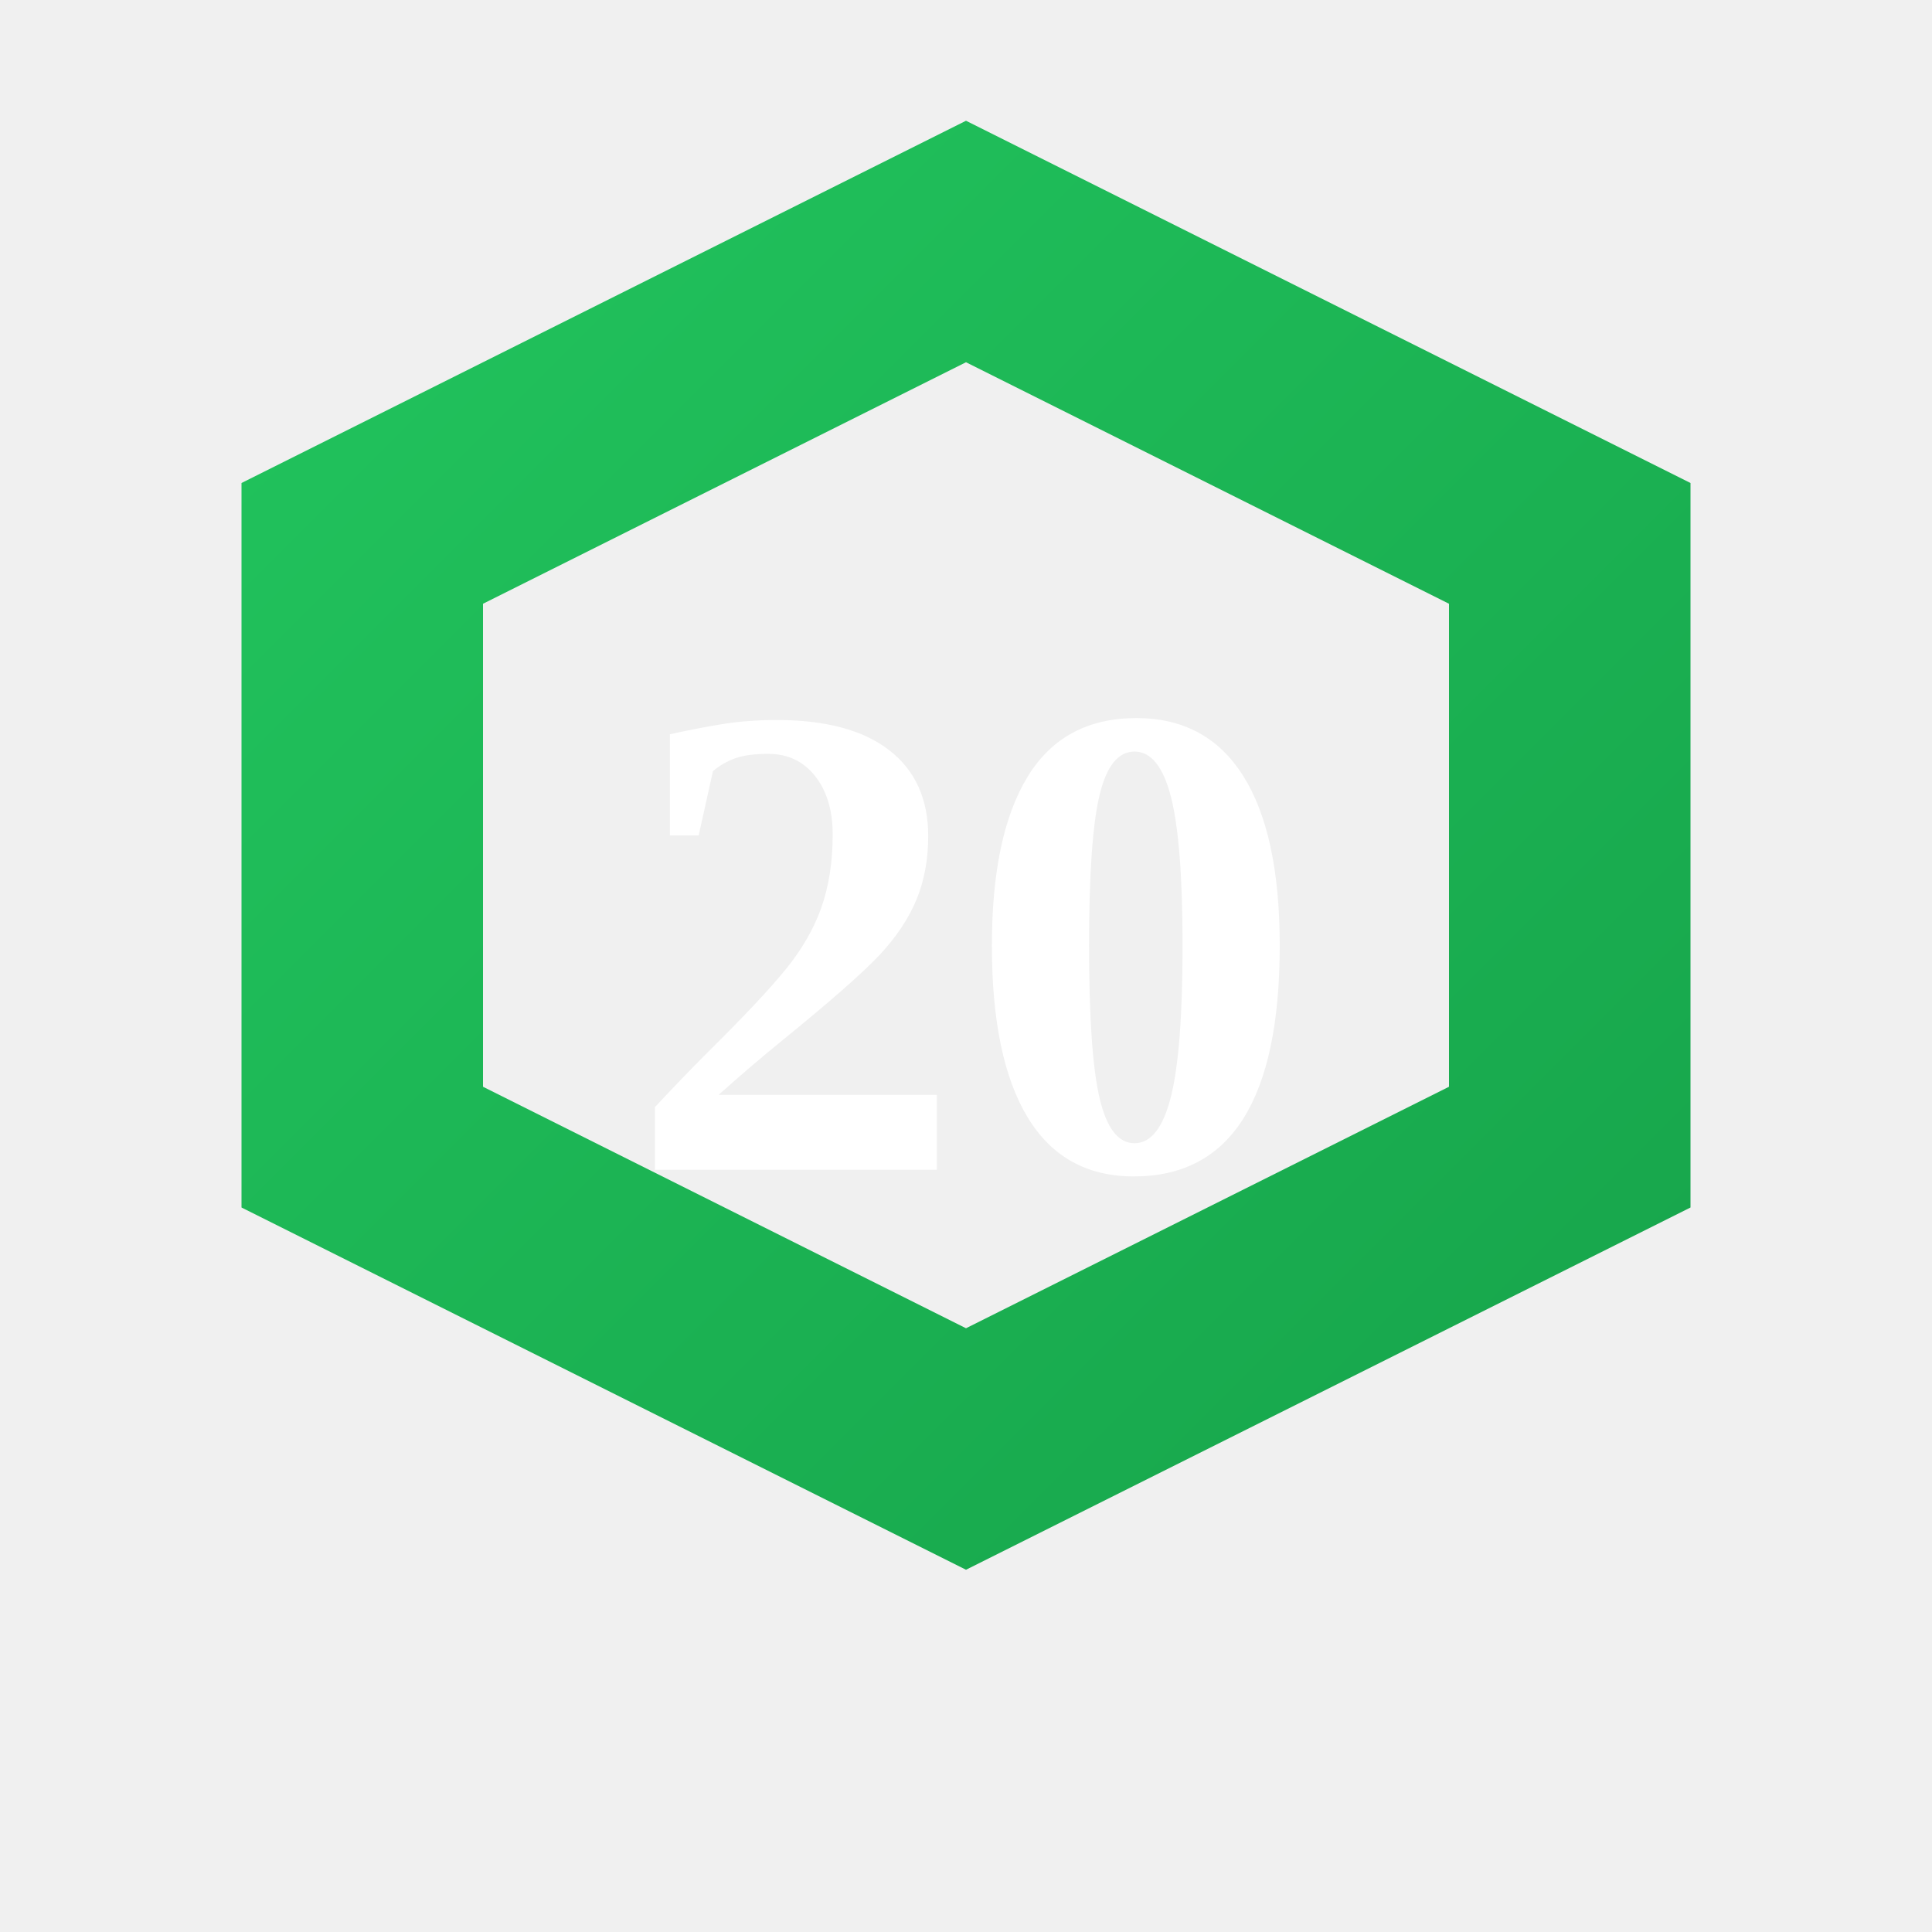
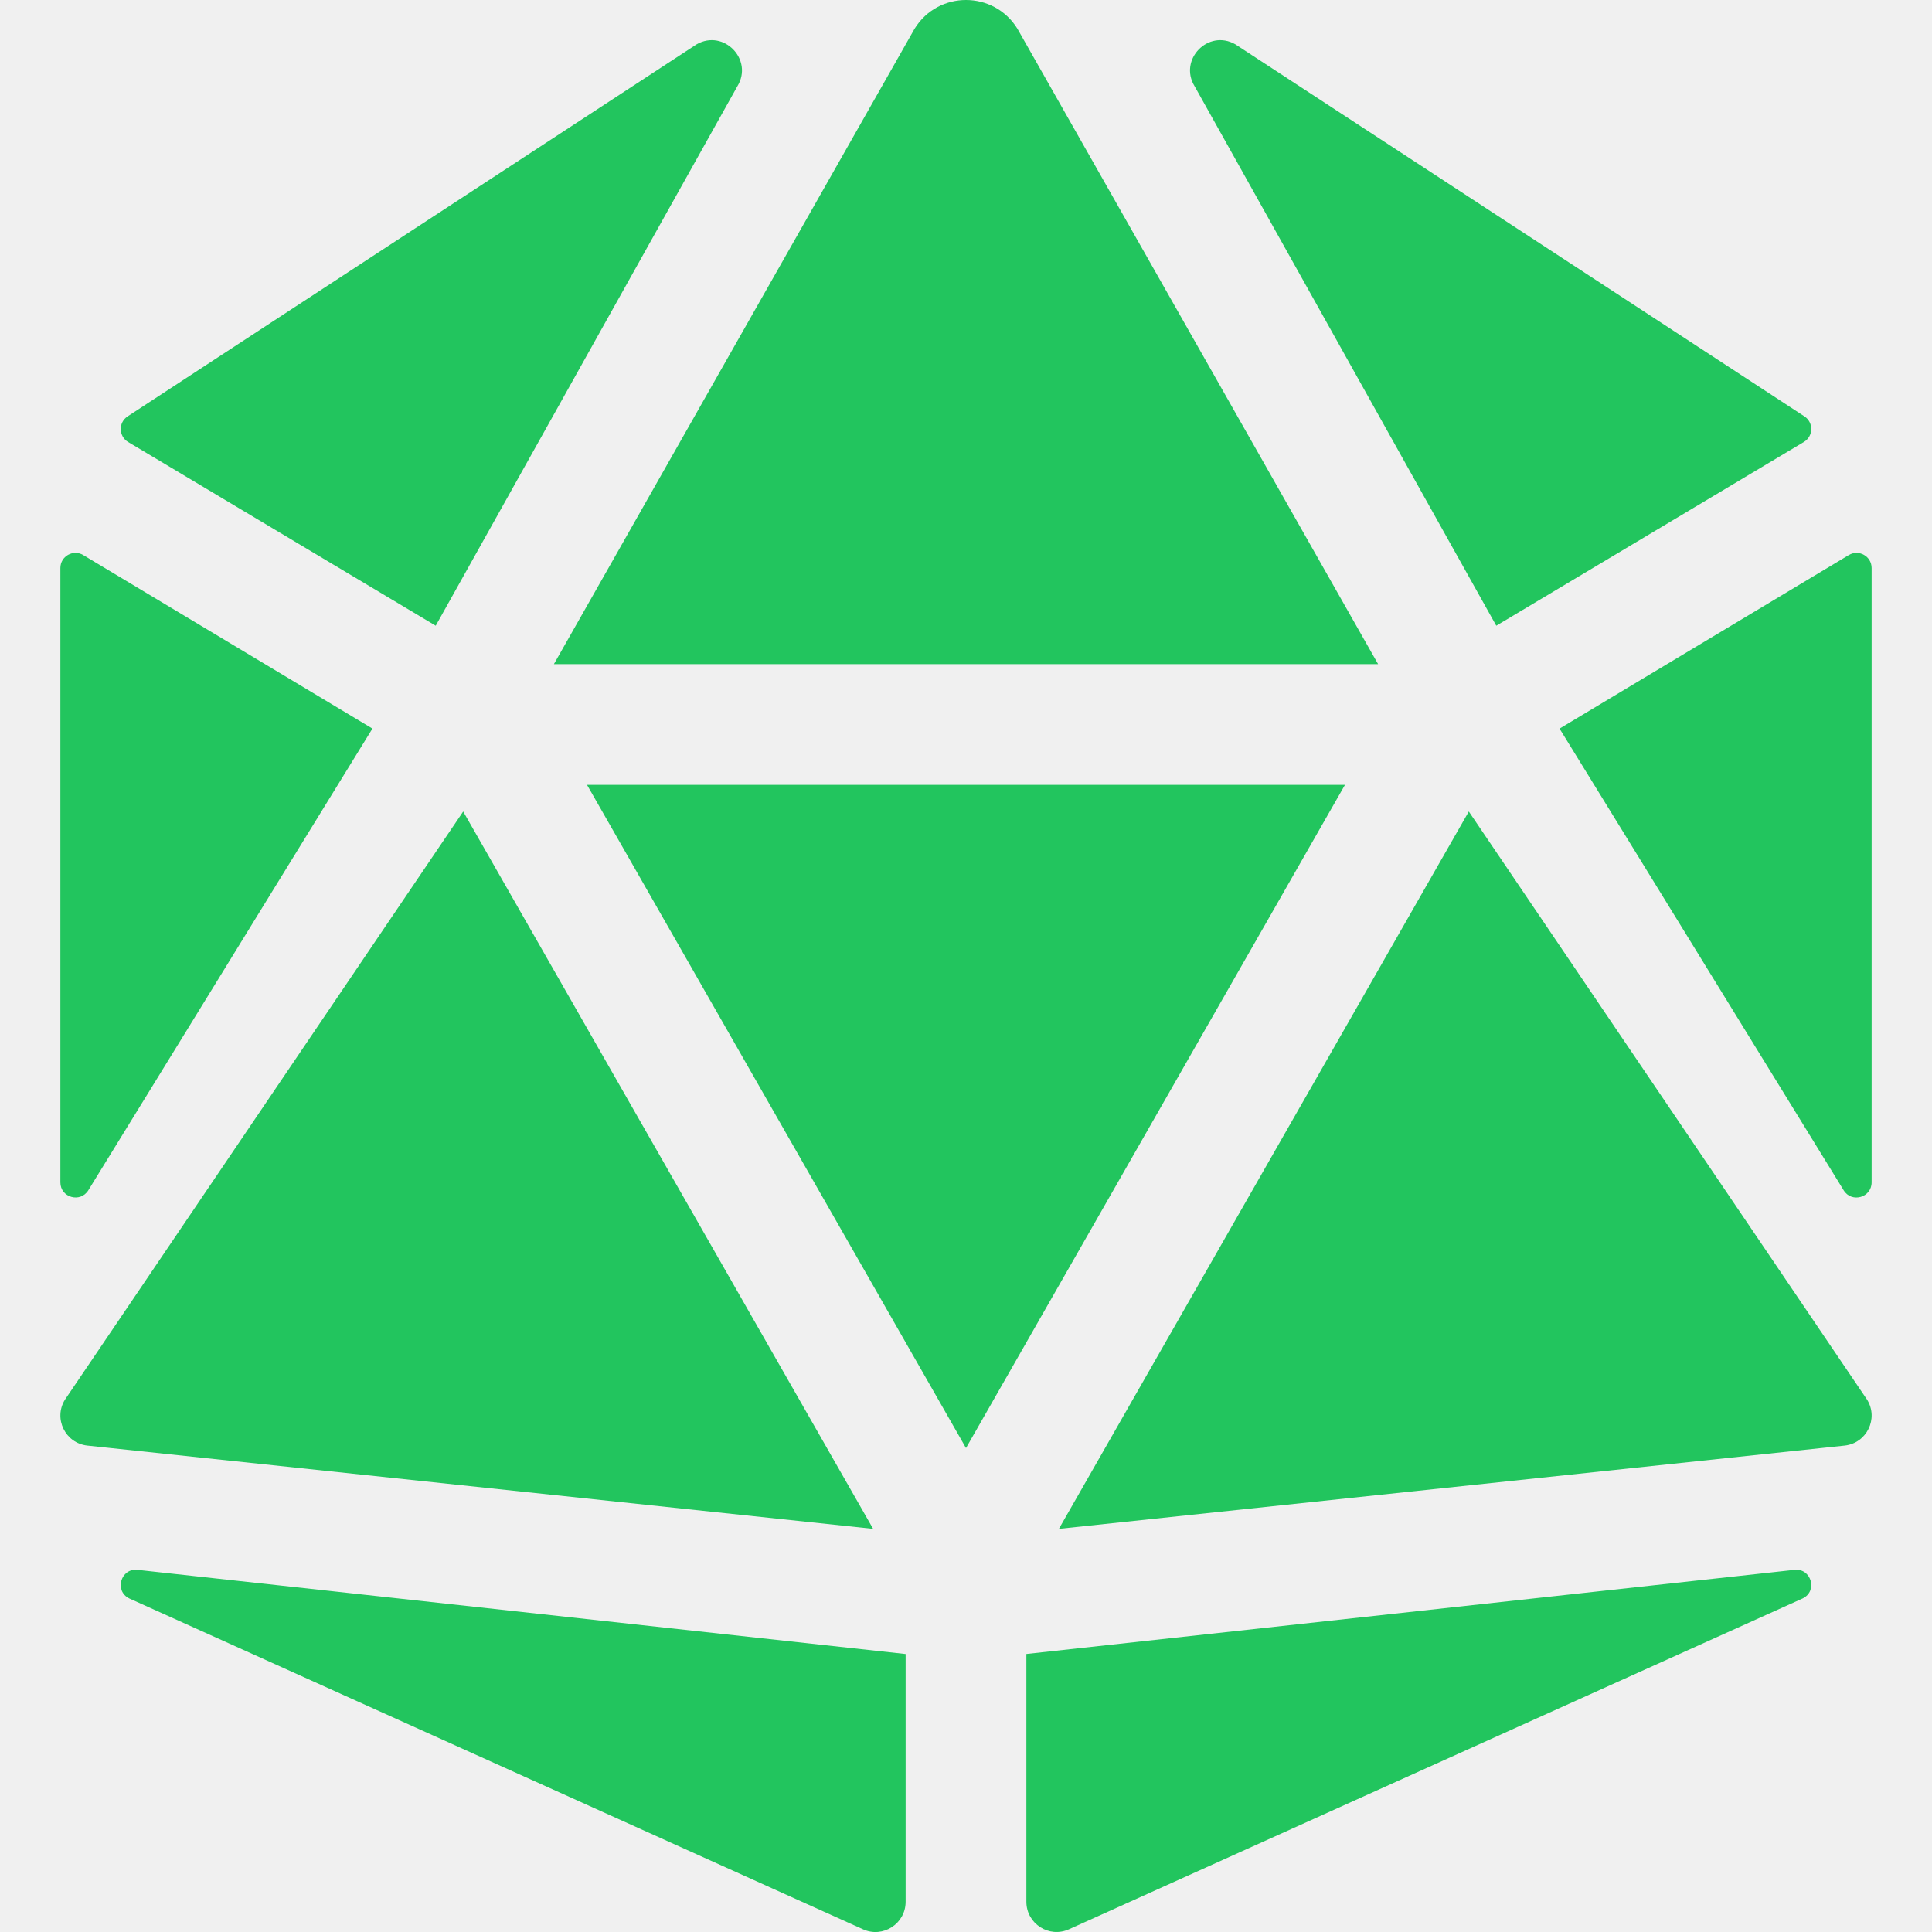
- <svg xmlns="http://www.w3.org/2000/svg" viewBox="0 0 512 512">
-   <defs>
-     <linearGradient id="grad" x1="0%" y1="0%" x2="100%" y2="100%">
-       <stop offset="0%" style="stop-color:#22c55e;stop-opacity:1" />
-       <stop offset="100%" style="stop-color:#16a34a;stop-opacity:1" />
-     </linearGradient>
-   </defs>
-   <path fill="url(#grad)" d="M256 32l-192 96v192l192 96 192-96V128L256 32zm0 64l128 64v128l-128 64-128-64V160l128-64z" />
-   <text x="256" y="310" font-size="180" font-weight="bold" text-anchor="middle" fill="#fff">20</text>
+ <svg xmlns="http://www.w3.org/2000/svg" fill="#22c55e" width="800px" height="800px" viewBox="-16 0 512 512">
+   <path d="M106.75 215.06L1.2 370.95c-3.08 5 .1 11.5 5.93 12.14l208.26 22.07-108.64-190.1zM7.41 315.43L82.7 193.08 6.06 147.1c-2.67-1.6-6.06.32-6.06 3.43v162.81c0 4.03 5.29 5.53 7.41 2.09zM18.25 423.6l194.4 87.66c5.3 2.45 11.35-1.43 11.35-7.26v-65.67l-203.55-22.3c-4.45-.5-6.23 5.59-2.2 7.57zm81.22-257.78L179.4 22.88c4.34-7.06-3.59-15.25-10.78-11.14L17.81 110.35c-2.47 1.62-2.39 5.26.13 6.78l81.53 48.69zM240 176h109.21L253.63 7.62C250.5 2.54 245.25 0 240 0s-10.5 2.54-13.63 7.62L130.79 176H240zm233.94-28.9l-76.64 45.99 75.29 122.35c2.11 3.44 7.41 1.94 7.41-2.1V150.53c0-3.11-3.39-5.03-6.06-3.43zm-93.41 18.72l81.53-48.7c2.53-1.52 2.6-5.16.13-6.78l-150.81-98.6c-7.19-4.11-15.12 4.08-10.78 11.14l79.93 142.94zm79.02 250.21L256 438.32v65.67c0 5.84 6.05 9.71 11.35 7.26l194.4-87.66c4.03-1.97 2.25-8.06-2.2-7.56zm-86.3-200.97l-108.63 190.1 208.26-22.07c5.83-.65 9.01-7.14 5.93-12.14L373.25 215.06zM240 208H139.57L240 383.75 340.43 208H240z" />
</svg>
